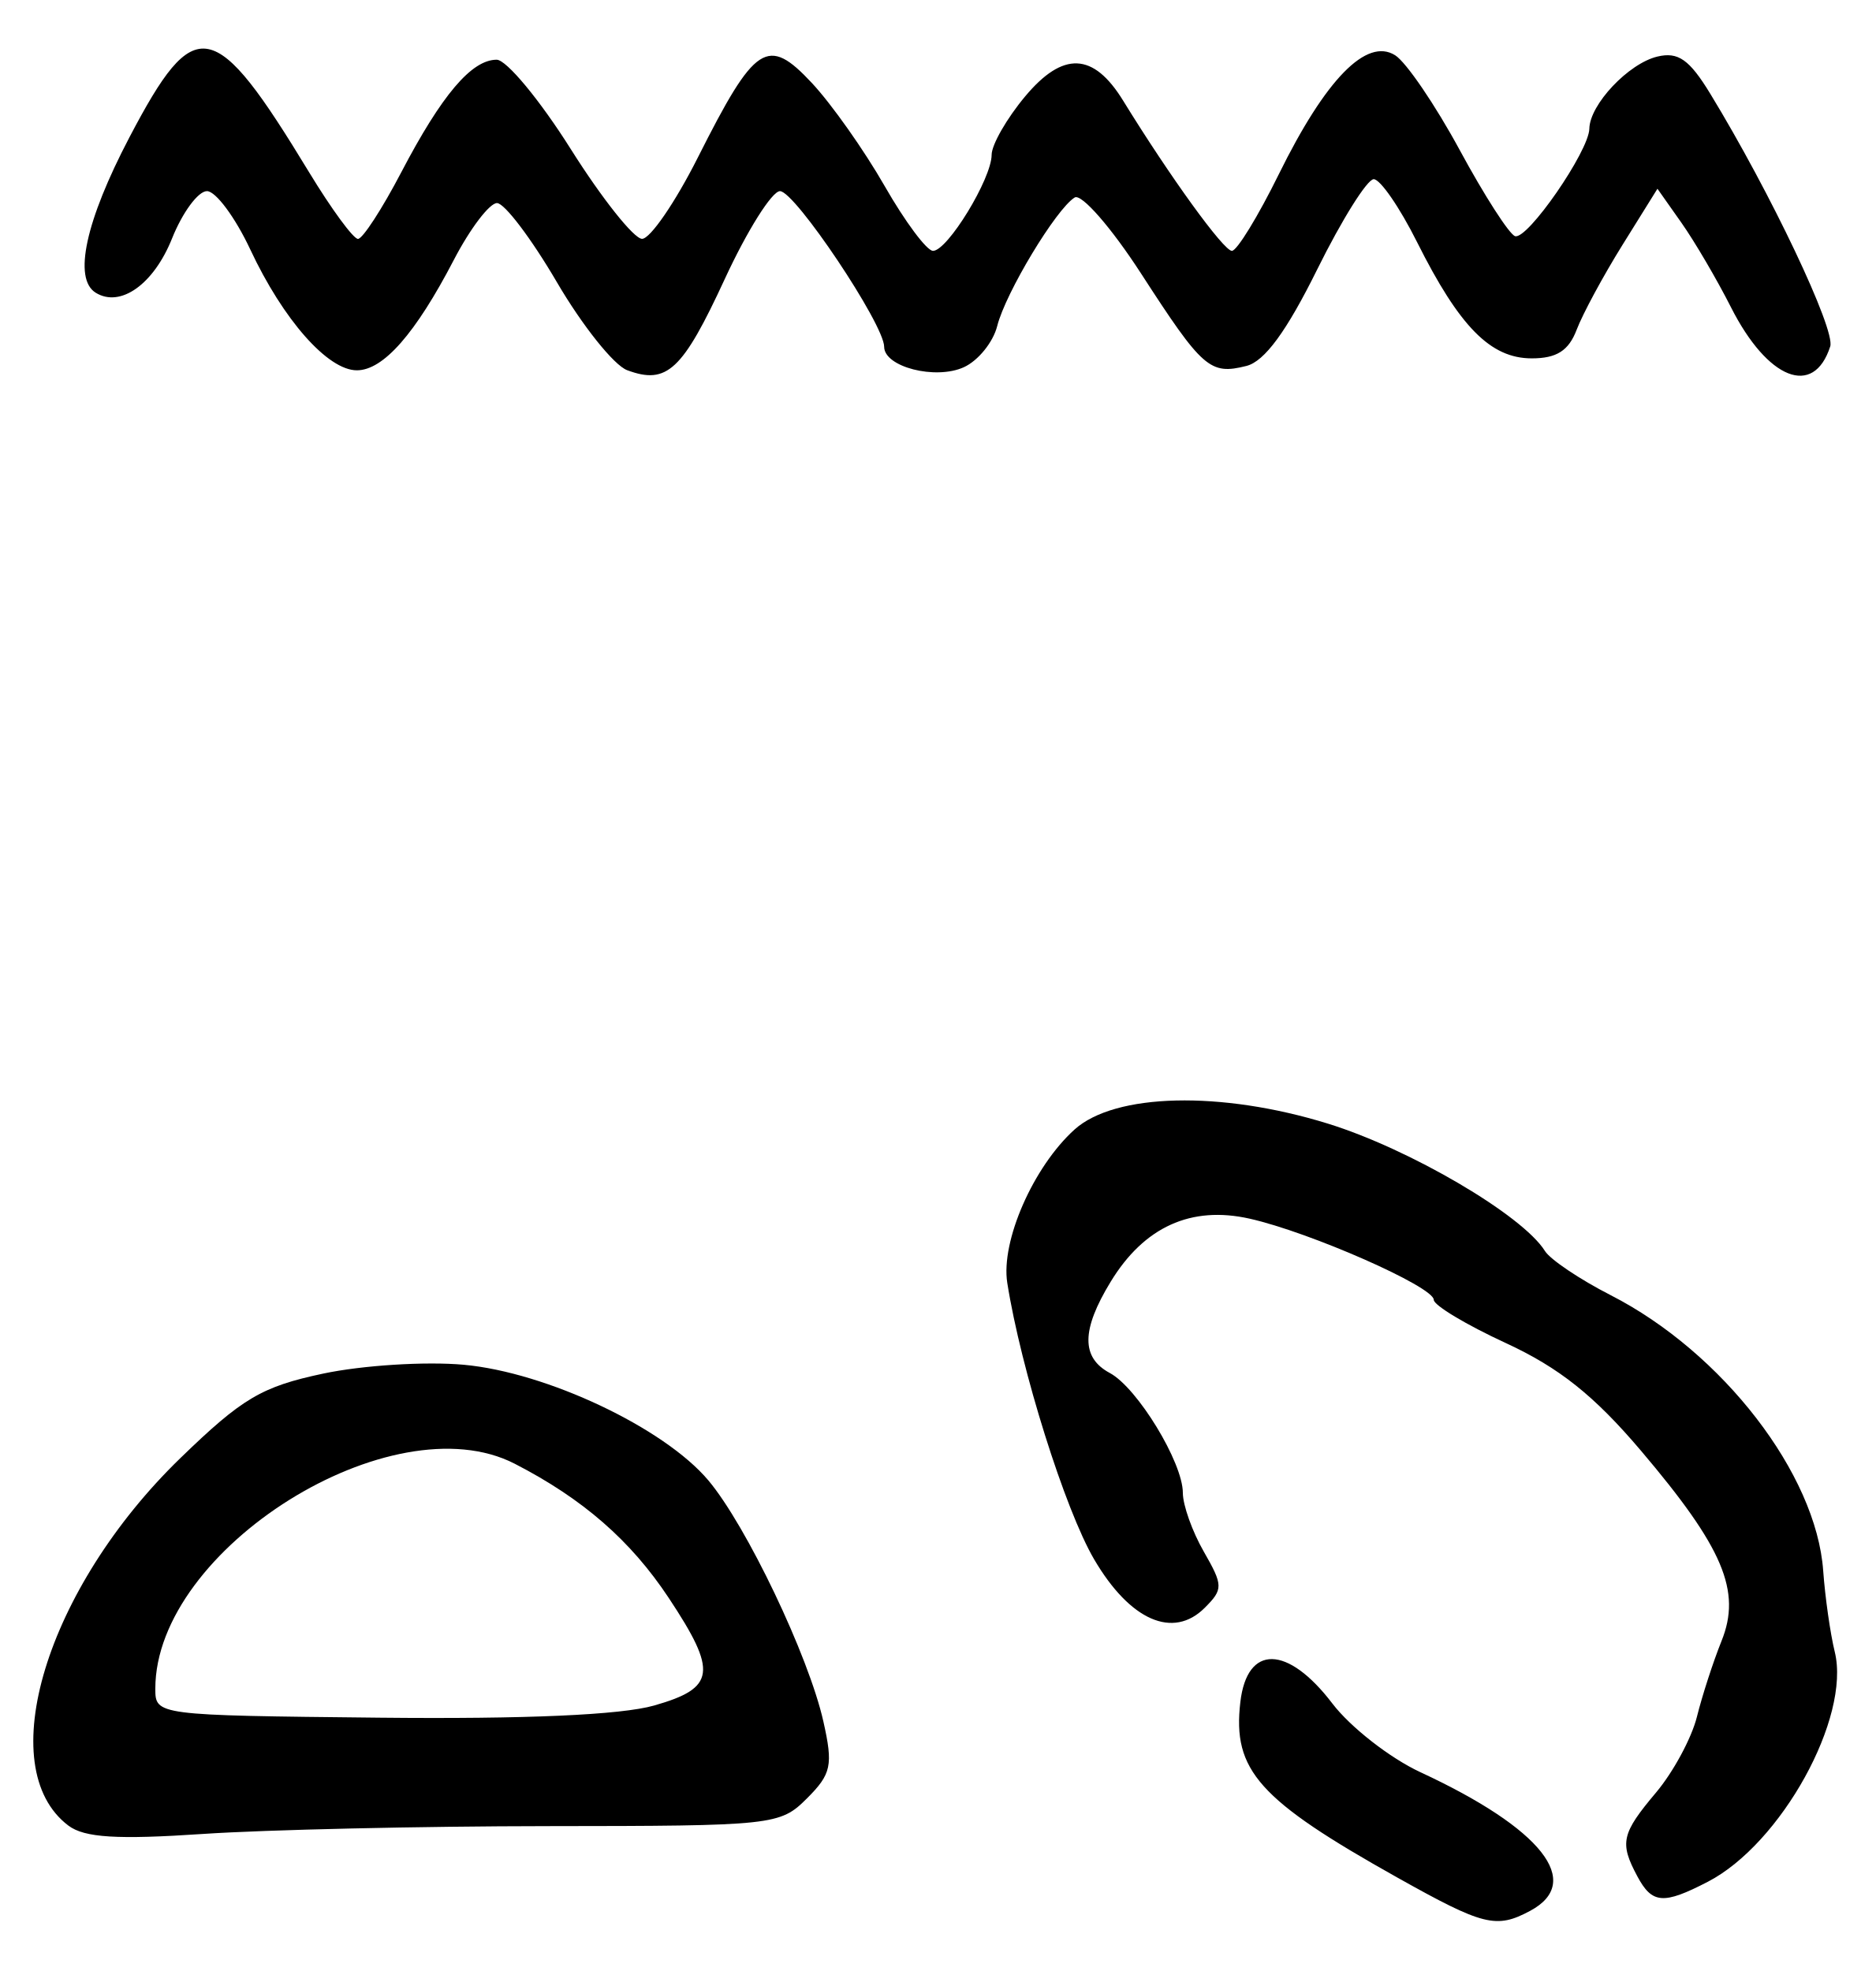
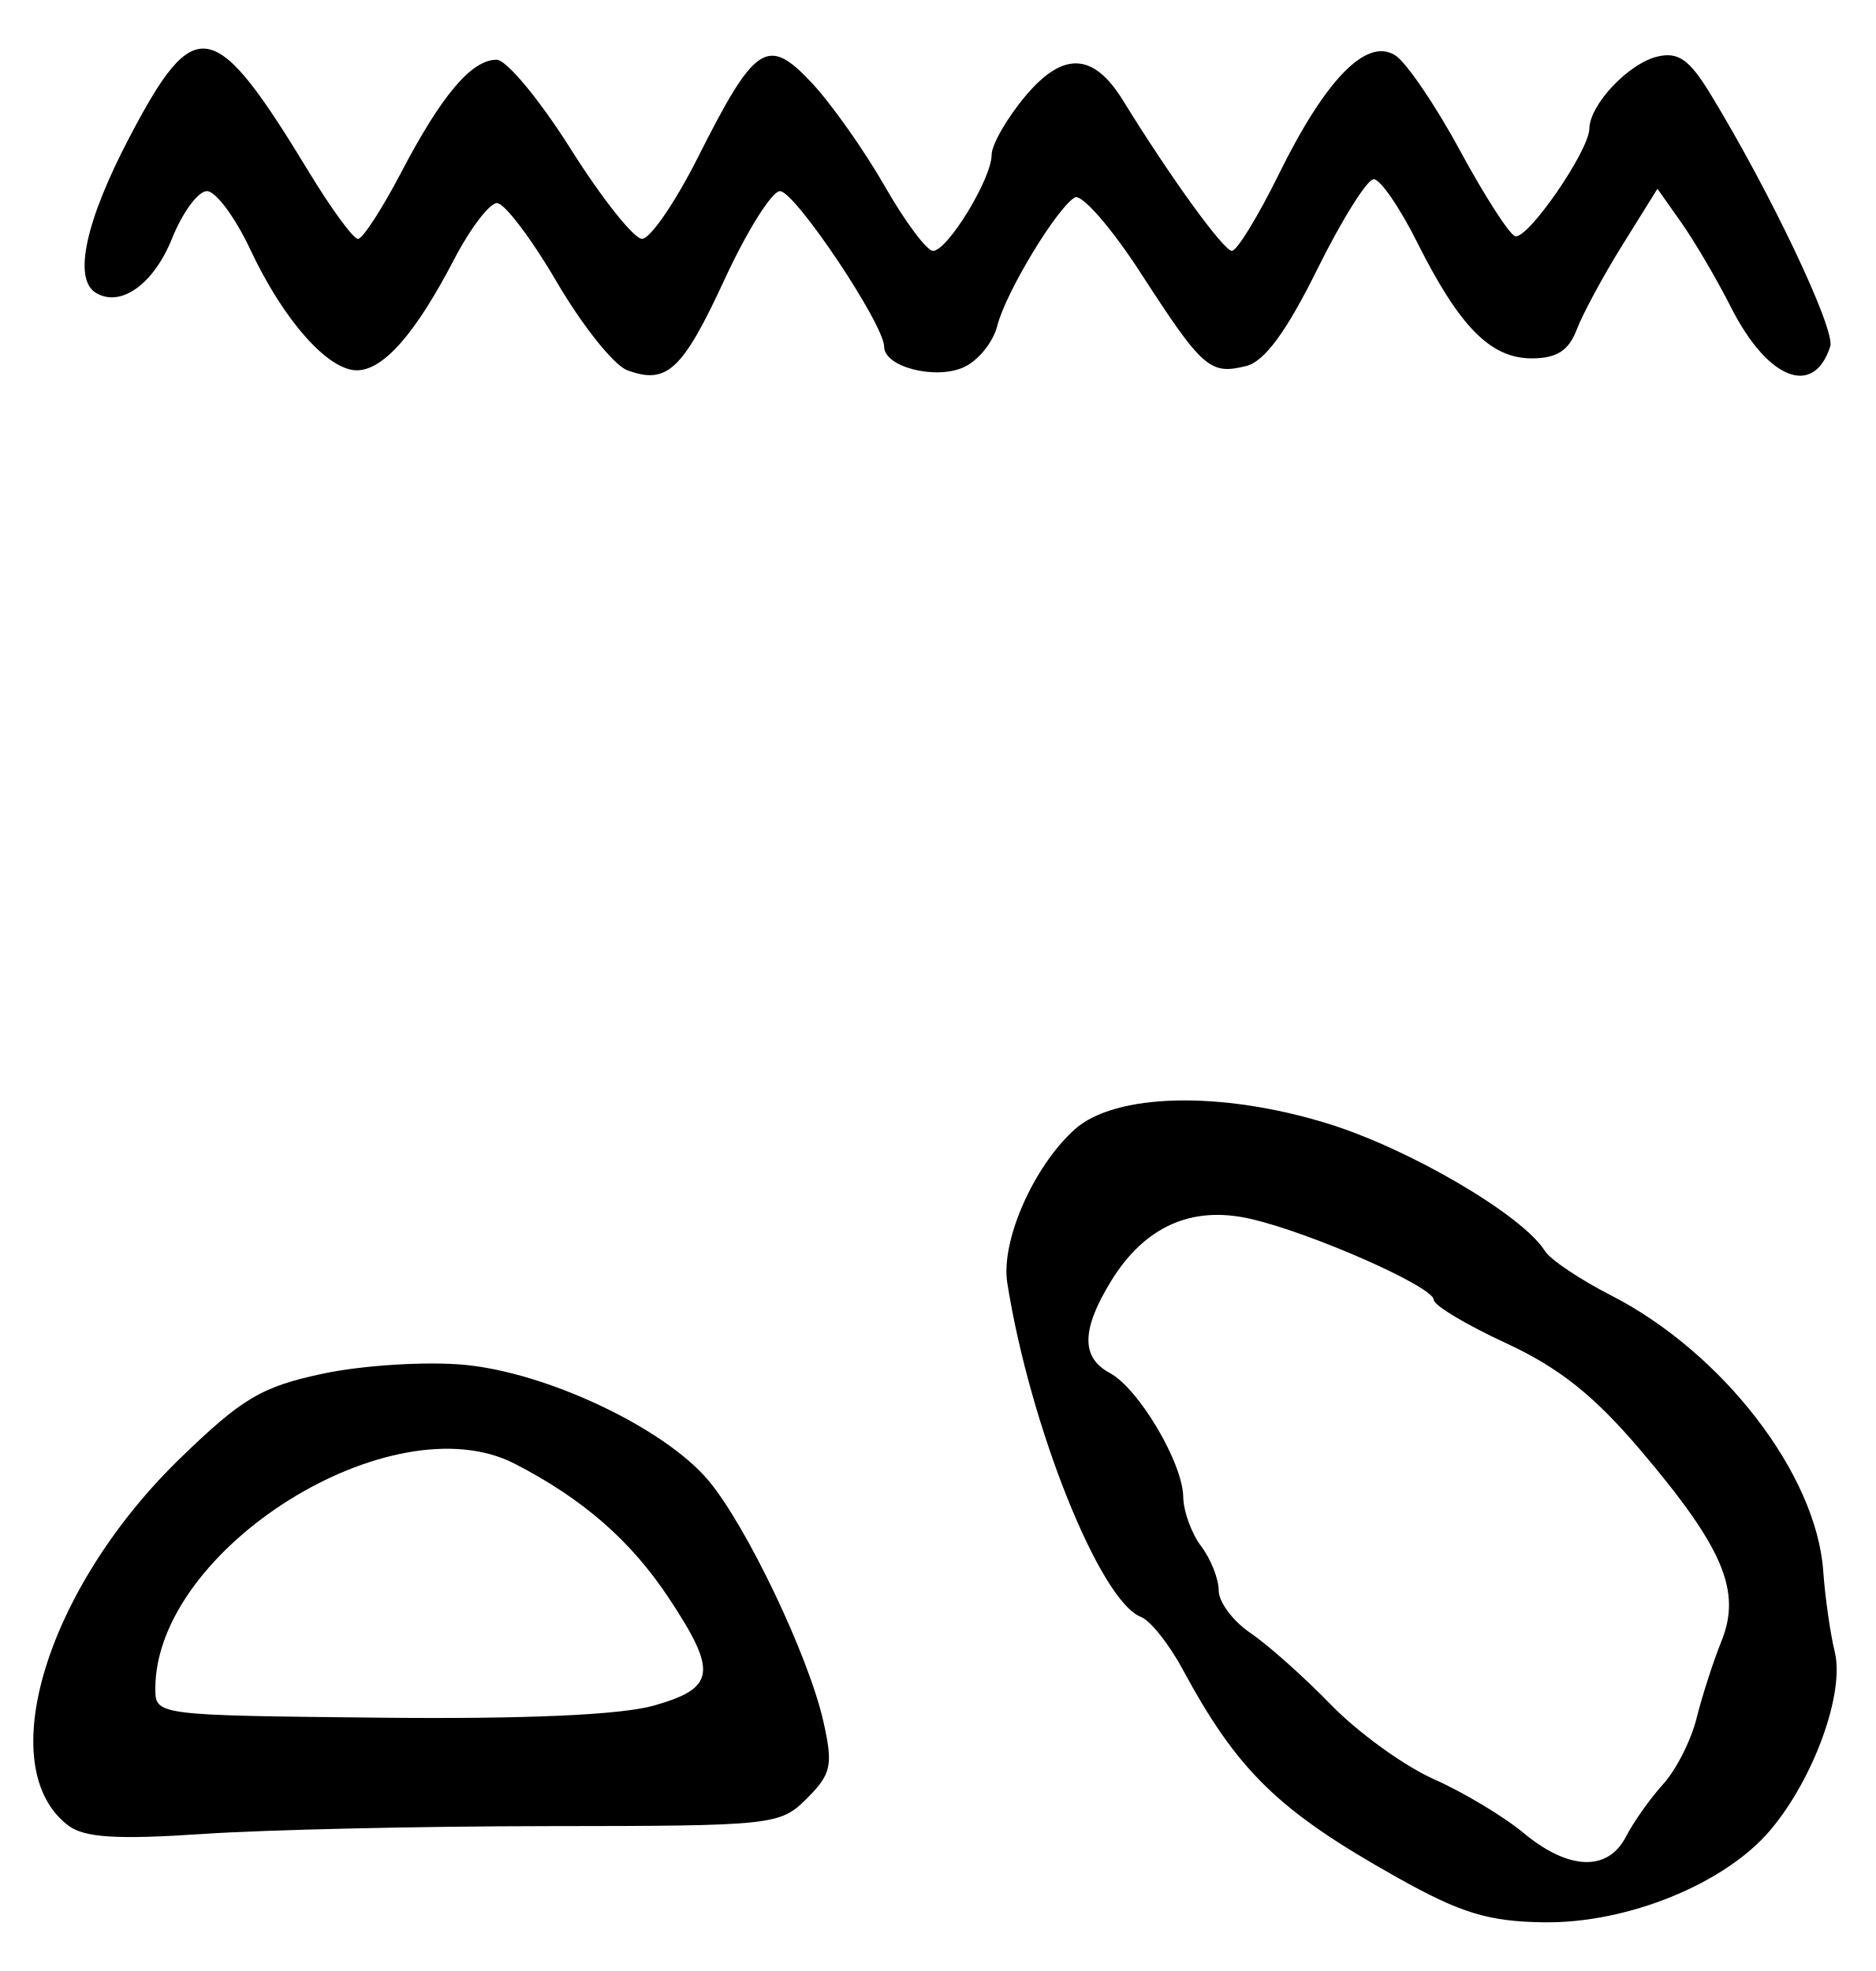
- <svg xmlns="http://www.w3.org/2000/svg" version="1.1" id="svg185" width="209.333" height="220" viewBox="0 0 209.333 220">
-   <defs id="defs189" />
-   <g id="g191">
-     <path style="fill:#000000;stroke-width:1.333" d="m 155.928,209.565 c -15.46,-8.665 -18.403,-11.955 -17.512,-19.583 0.754,-6.457 5.276,-6.386 10.27,0.162 2.018,2.646 6.439,6.096 9.825,7.667 13.537,6.281 18.263,12.255 12.244,15.476 -3.786,2.026 -5.207,1.67 -14.826,-3.722 z m 26.786,-0.144 c -1.998,-3.733 -1.769,-4.755 2.102,-9.354 1.915,-2.276 3.962,-6.072 4.55,-8.436 0.587,-2.364 1.824,-6.174 2.748,-8.466 2.246,-5.57 0.196,-10.41 -8.996,-21.246 -5.21,-6.141 -9.13,-9.264 -15.079,-12.01 C 163.617,147.868 160,145.696 160,145.082 c 0,-1.458 -13.8,-7.541 -20.544,-9.056 -6.535,-1.468 -11.773,0.909 -15.51,7.038 -3.278,5.376 -3.308,8.469 -0.098,10.187 3.072,1.644 8.152,9.983 8.152,13.383 0,1.365 1.049,4.31 2.331,6.545 2.174,3.789 2.182,4.212 0.113,6.281 -3.53,3.53 -8.341,1.42 -12.345,-5.411 -3.247,-5.541 -8.17,-21.216 -9.693,-30.86 -0.734,-4.652 2.904,-12.95 7.501,-17.108 4.502,-4.071 16.334,-4.353 28.253,-0.672 9.145,2.824 21.758,10.225 24.247,14.226 0.591,0.95 3.891,3.169 7.333,4.929 12.488,6.388 22.948,19.955 23.72,30.768 0.21,2.933 0.79,7.004 1.29,9.045 1.799,7.343 -5.983,21.432 -14.178,25.67 -4.959,2.565 -6.206,2.465 -7.86,-0.627 z M 7.64,203.777 c -8.586,-6.477 -2.488,-26.507 12.49,-41.027 6.905,-6.694 9.066,-7.973 15.939,-9.432 4.373,-0.928 11.429,-1.372 15.681,-0.986 9.241,0.838 22.362,7.04 27.295,12.902 4.256,5.058 11.198,19.609 12.839,26.91 1.1,4.897 0.893,5.865 -1.835,8.593 -2.997,2.997 -3.722,3.075 -28.895,3.092 -14.201,0.01 -31.521,0.402 -38.488,0.872 -9.579,0.646 -13.242,0.421 -15.027,-0.926 z M 73,190.367 c 6.854,-1.954 7.097,-3.751 1.625,-12.012 -4.247,-6.411 -9.576,-11.056 -17.183,-14.974 -13.687,-7.051 -40.109,9.488 -40.109,25.106 0,2.969 0.09,2.981 25,3.238 16.33,0.169 26.965,-0.302 30.667,-1.358 z M 69.987,41.32 c -1.474,-0.548 -5.003,-4.969 -7.842,-9.825 -2.84,-4.856 -5.846,-8.828 -6.682,-8.828 -0.835,0 -3.001,2.85 -4.812,6.333 -4.289,8.248 -7.877,12.333 -10.829,12.333 -3.245,0 -8.217,-5.637 -11.891,-13.483 -1.679,-3.585 -3.855,-6.517 -4.835,-6.517 -0.981,0 -2.734,2.377 -3.897,5.283 -2.049,5.12 -5.763,7.761 -8.519,6.058 -2.532,-1.565 -1.135,-8.008 3.76,-17.341 7.341,-13.997 9.447,-13.586 20.065,3.912 2.477,4.082 4.927,7.421 5.445,7.421 0.518,0 2.691,-3.347 4.83,-7.437 4.511,-8.628 7.845,-12.563 10.646,-12.563 1.093,0 4.819,4.497 8.281,9.993 3.462,5.496 7.037,9.996 7.944,10 0.907,0.004 3.707,-4.078 6.221,-9.07 C 84.276,4.871 85.656,3.97 90.611,9.273 92.793,11.609 96.442,16.778 98.72,20.76 100.998,24.742 103.427,28 104.117,28 c 1.623,0 6.538,-8.048 6.544,-10.717 0.003,-1.128 1.681,-4.058 3.729,-6.511 4.235,-5.073 7.626,-4.932 10.943,0.457 C 130.583,19.756 136.551,28 137.474,28 c 0.564,0 2.92,-3.849 5.236,-8.554 5.228,-10.619 9.795,-15.288 12.985,-13.275 1.233,0.778 4.48,5.549 7.216,10.603 2.735,5.054 5.507,9.366 6.159,9.584 1.376,0.459 8.249,-9.482 8.293,-11.995 0.047,-2.696 4.366,-7.276 7.587,-8.047 2.326,-0.557 3.576,0.322 5.913,4.156 6.729,11.042 13.984,26.328 13.382,28.195 -1.849,5.739 -6.989,3.708 -11.081,-4.378 -1.565,-3.092 -4.05,-7.332 -5.523,-9.422 l -2.678,-3.799 -3.896,6.259 c -2.143,3.442 -4.444,7.702 -5.115,9.466 C 175.058,39.145 173.719,40 170.932,40 c -4.595,0 -8.065,-3.522 -12.807,-13 -1.927,-3.85 -4.098,-7 -4.825,-7 -0.727,0 -3.561,4.525 -6.297,10.055 -3.436,6.945 -5.884,10.283 -7.913,10.792 -4.063,1.02 -4.888,0.296 -11.751,-10.313 -3.322,-5.135 -6.657,-8.956 -7.41,-8.49 -2.077,1.284 -7.714,10.638 -8.645,14.345 -0.452,1.802 -2.126,3.871 -3.72,4.597 -3.168,1.444 -8.897,-0.027 -8.897,-2.283 0,-2.495 -9.953,-17.369 -11.623,-17.369 -0.897,0 -3.665,4.404 -6.152,9.786 -4.726,10.228 -6.463,11.853 -10.905,10.2 z" id="path213" />
+ <svg xmlns="http://www.w3.org/2000/svg" version="1.1" id="svg2" width="209.333" height="220" viewBox="0 0 209.333 220">
+   <defs id="defs6" />
+   <g id="g8">
+     <path style="fill:#000000;stroke-width:1.333" d="m 155.928,209.565 c -13.253,-7.428 -17.809,-11.854 -23.983,-23.296 -1.503,-2.786 -3.58,-5.39 -4.617,-5.788 -4.58,-1.757 -12.397,-21.292 -14.922,-37.291 -0.734,-4.652 2.904,-12.95 7.501,-17.108 4.502,-4.071 16.334,-4.353 28.253,-0.672 9.145,2.824 21.758,10.225 24.247,14.226 0.591,0.95 3.891,3.169 7.333,4.929 12.488,6.388 22.948,19.955 23.72,30.768 0.21,2.933 0.79,7.004 1.29,9.045 1.122,4.579 -2.314,14.104 -7.17,19.875 -5.045,5.996 -15.936,10.437 -25.287,10.312 -6.199,-0.083 -9.267,-1.02 -16.367,-5 z M 181.453,205 c 0.851,-1.65 2.722,-4.292 4.158,-5.871 1.436,-1.579 3.109,-4.879 3.716,-7.333 0.608,-2.454 1.861,-6.338 2.785,-8.631 2.246,-5.57 0.196,-10.41 -8.996,-21.246 -5.21,-6.141 -9.13,-9.264 -15.079,-12.01 C 163.617,147.868 160,145.696 160,145.082 c 0,-1.458 -13.8,-7.541 -20.544,-9.056 -6.535,-1.468 -11.773,0.909 -15.51,7.038 -3.278,5.376 -3.308,8.469 -0.098,10.187 3.218,1.722 8.139,10.025 8.194,13.824 0.023,1.608 0.923,4.088 2,5.512 1.077,1.423 1.958,3.645 1.958,4.938 0,1.292 1.593,3.428 3.54,4.745 1.947,1.318 5.997,4.927 9,8.02 3.003,3.094 8.16,6.825 11.46,8.292 3.3,1.467 7.8,4.164 10,5.994 5.045,4.197 9.424,4.358 11.453,0.423 z M 7.64,203.777 c -8.586,-6.477 -2.488,-26.507 12.49,-41.027 6.905,-6.694 9.066,-7.973 15.939,-9.432 4.373,-0.928 11.429,-1.372 15.681,-0.986 9.241,0.838 22.362,7.04 27.295,12.902 4.256,5.058 11.198,19.609 12.839,26.91 1.1,4.897 0.893,5.865 -1.835,8.593 -2.997,2.997 -3.722,3.075 -28.895,3.092 -14.201,0.01 -31.521,0.402 -38.488,0.872 -9.579,0.646 -13.242,0.421 -15.027,-0.926 z M 73,190.367 c 6.854,-1.954 7.097,-3.751 1.625,-12.012 -4.247,-6.411 -9.576,-11.056 -17.183,-14.974 -13.687,-7.051 -40.109,9.488 -40.109,25.106 0,2.969 0.09,2.981 25,3.238 16.33,0.169 26.965,-0.302 30.667,-1.358 z M 69.987,41.32 c -1.474,-0.548 -5.003,-4.969 -7.842,-9.825 -2.84,-4.856 -5.846,-8.828 -6.682,-8.828 -0.835,0 -3.001,2.85 -4.812,6.333 -4.289,8.248 -7.877,12.333 -10.829,12.333 -3.245,0 -8.217,-5.637 -11.891,-13.483 -1.679,-3.585 -3.855,-6.517 -4.835,-6.517 -0.981,0 -2.734,2.377 -3.897,5.283 -2.049,5.12 -5.763,7.761 -8.519,6.058 -2.532,-1.565 -1.135,-8.008 3.76,-17.341 7.341,-13.997 9.447,-13.586 20.065,3.912 2.477,4.082 4.927,7.421 5.445,7.421 0.518,0 2.691,-3.347 4.83,-7.437 4.511,-8.628 7.845,-12.563 10.646,-12.563 1.093,0 4.819,4.497 8.281,9.993 3.462,5.496 7.037,9.996 7.944,10 0.907,0.004 3.707,-4.078 6.221,-9.07 C 84.276,4.871 85.656,3.97 90.611,9.273 92.793,11.609 96.442,16.778 98.72,20.76 100.998,24.742 103.427,28 104.117,28 c 1.623,0 6.538,-8.048 6.544,-10.717 0.003,-1.128 1.681,-4.058 3.729,-6.511 4.235,-5.073 7.626,-4.932 10.943,0.457 C 130.583,19.756 136.551,28 137.474,28 c 0.564,0 2.92,-3.849 5.236,-8.554 5.228,-10.619 9.795,-15.288 12.985,-13.275 1.233,0.778 4.48,5.549 7.216,10.603 2.735,5.054 5.507,9.366 6.159,9.584 1.376,0.459 8.249,-9.482 8.293,-11.995 0.047,-2.696 4.366,-7.276 7.587,-8.047 2.326,-0.557 3.576,0.322 5.913,4.156 6.729,11.042 13.984,26.328 13.382,28.195 -1.849,5.739 -6.989,3.708 -11.081,-4.378 -1.565,-3.092 -4.05,-7.332 -5.523,-9.422 l -2.678,-3.799 -3.896,6.259 c -2.143,3.442 -4.444,7.702 -5.115,9.466 C 175.058,39.145 173.719,40 170.932,40 c -4.595,0 -8.065,-3.522 -12.807,-13 -1.927,-3.85 -4.098,-7 -4.825,-7 -0.727,0 -3.561,4.525 -6.297,10.055 -3.436,6.945 -5.884,10.283 -7.913,10.792 -4.063,1.02 -4.888,0.296 -11.751,-10.313 -3.322,-5.135 -6.657,-8.956 -7.41,-8.49 -2.077,1.284 -7.714,10.638 -8.645,14.345 -0.452,1.802 -2.126,3.871 -3.72,4.597 -3.168,1.444 -8.897,-0.027 -8.897,-2.283 0,-2.495 -9.953,-17.369 -11.623,-17.369 -0.897,0 -3.665,4.404 -6.152,9.786 -4.726,10.228 -6.463,11.853 -10.905,10.2 z" id="path30" />
  </g>
</svg>
